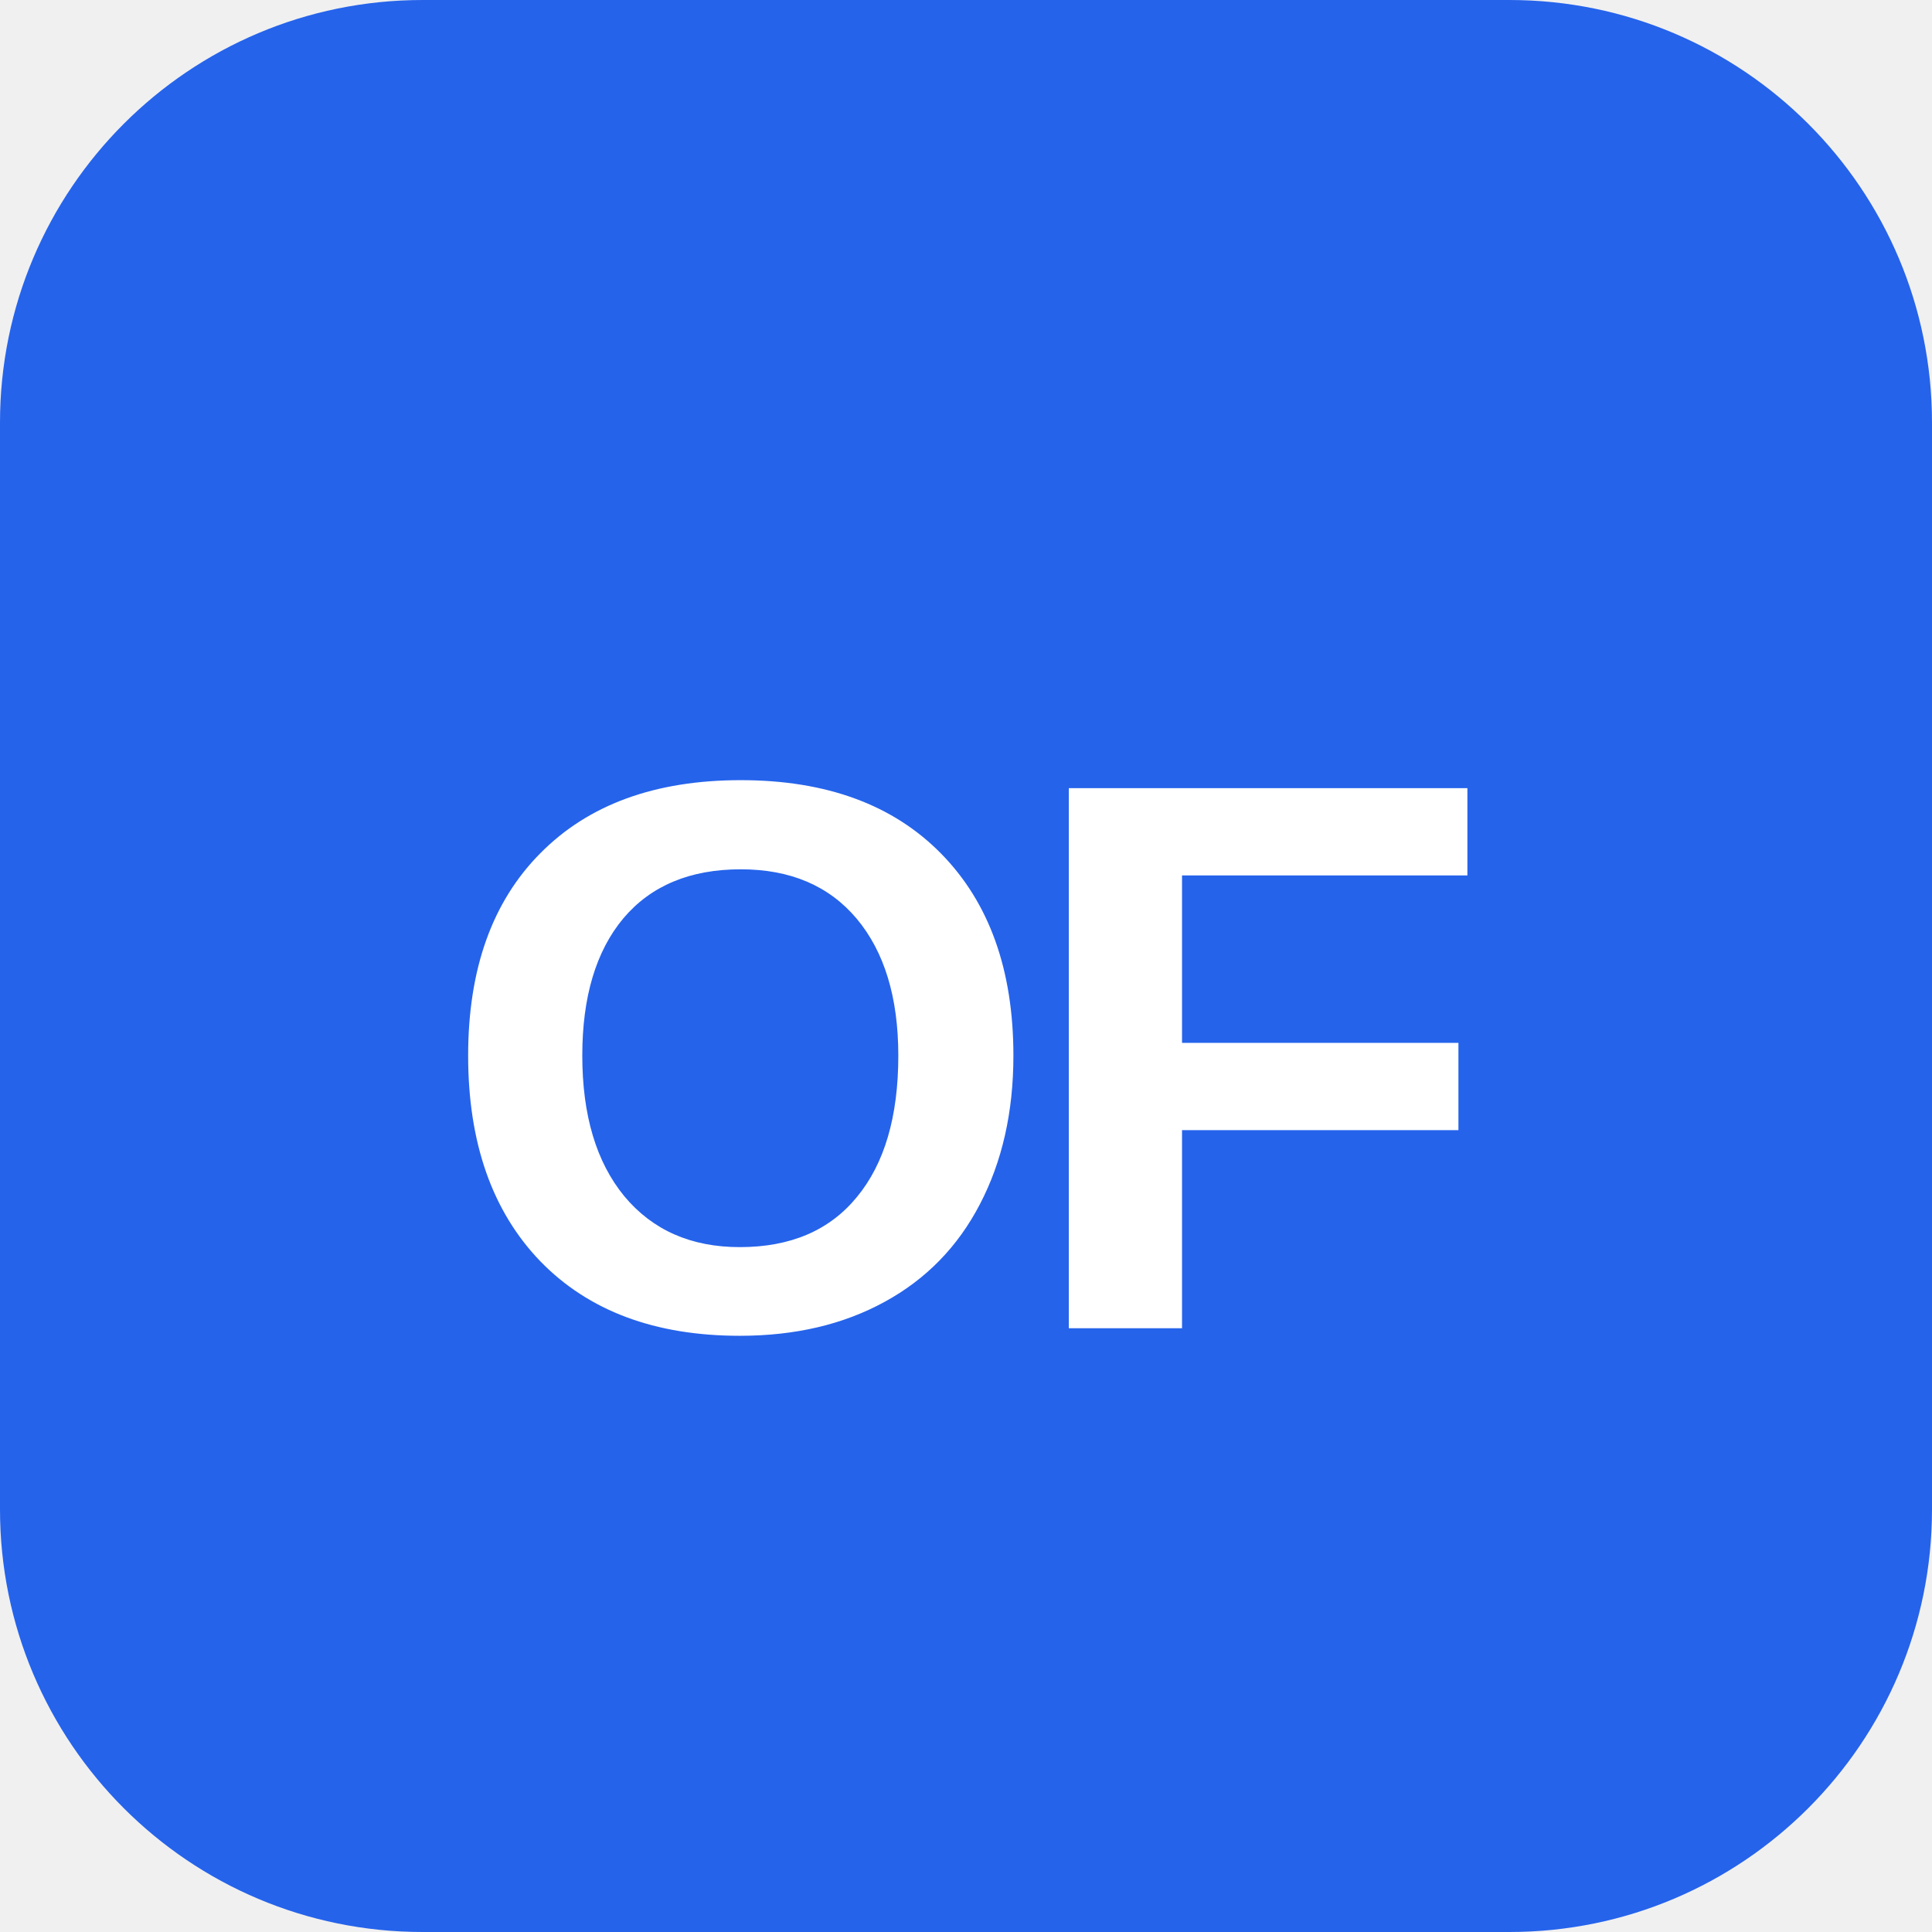
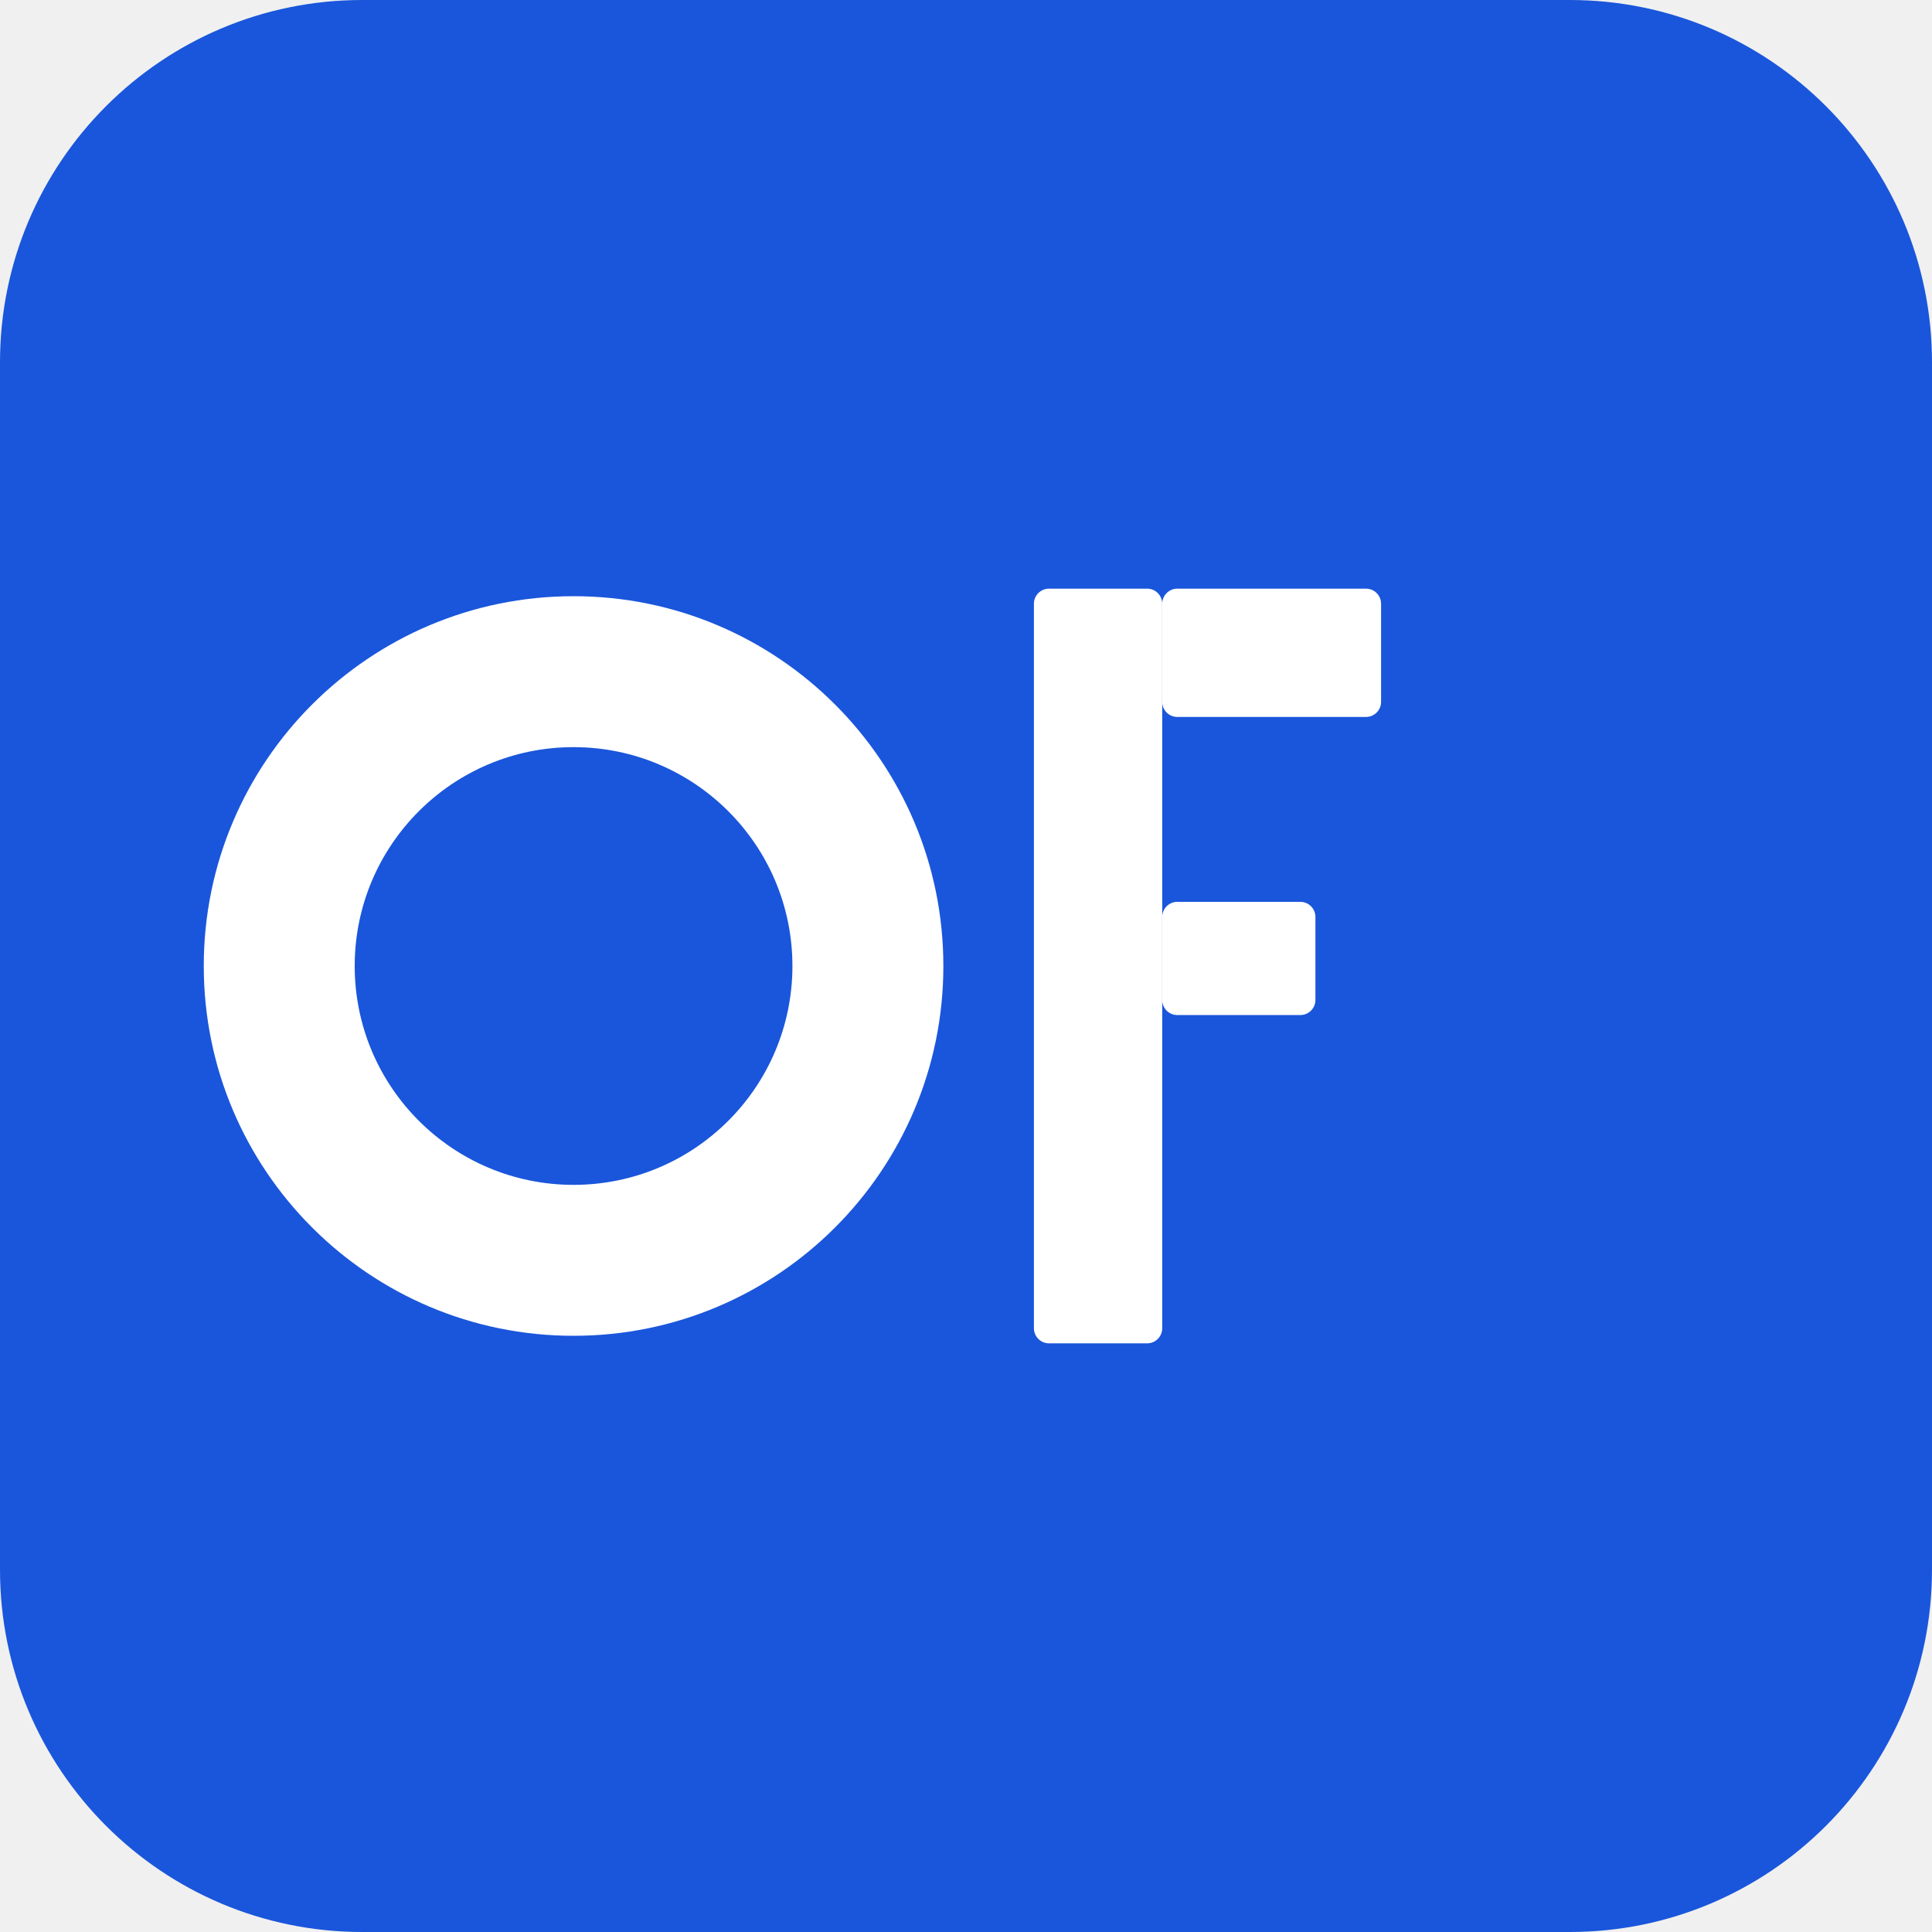
- <svg xmlns="http://www.w3.org/2000/svg" viewBox="0 0 64 64">
-   <rect width="64" height="64" rx="14" fill="#2563EB" />
-   <text x="32" y="44" text-anchor="middle" font-family="Arial, sans-serif" font-size="26" font-weight="900" fill="#FFFFFF" letter-spacing="-1">OF</text>
+ <svg xmlns="http://www.w3.org/2000/svg" viewBox="0 0 512 512">
+   <rect width="512" height="512" rx="96" fill="#1a56db" />
+   <circle cx="152" cy="256" r="98" fill="#ffffff" />
+   <circle cx="152" cy="256" r="58" fill="#1a56db" />
+   <rect x="274" y="156" width="34" height="200" rx="4" fill="#ffffff" />
+   <rect x="308" y="156" width="58" height="34" rx="4" fill="#ffffff" />
+   <rect x="308" y="239" width="40.6" height="30" rx="4" fill="#ffffff" />
</svg>
